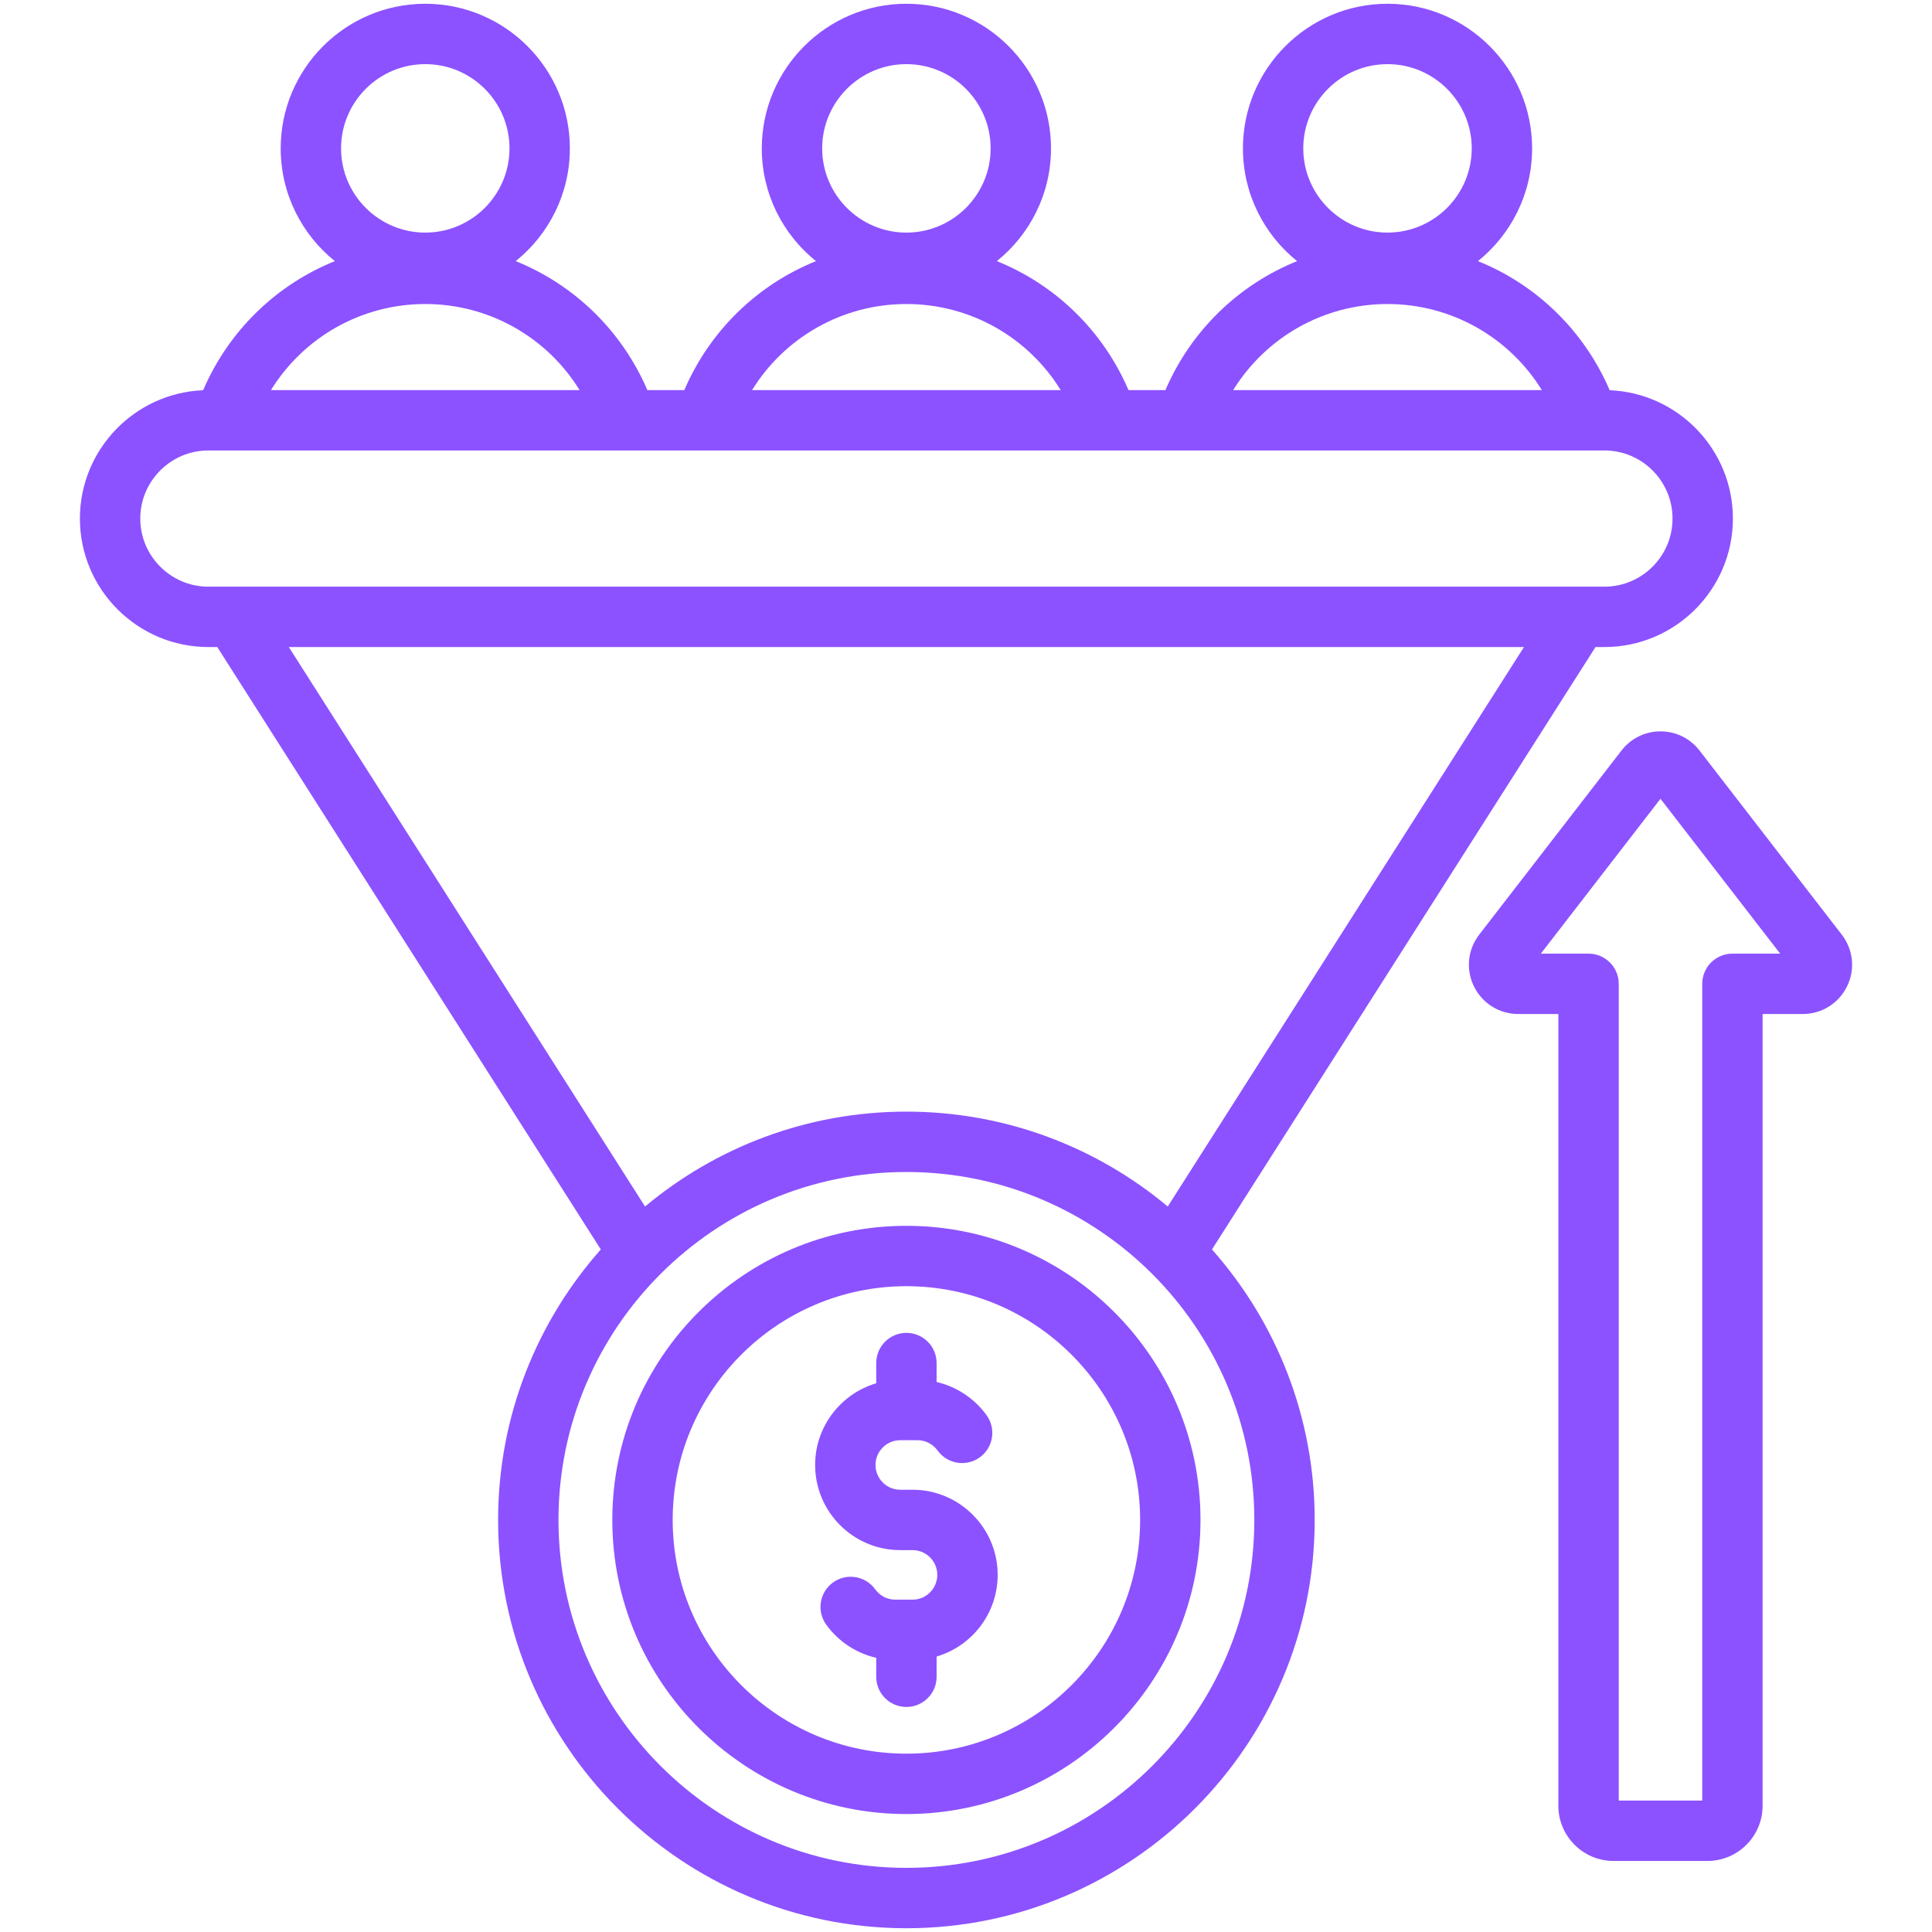
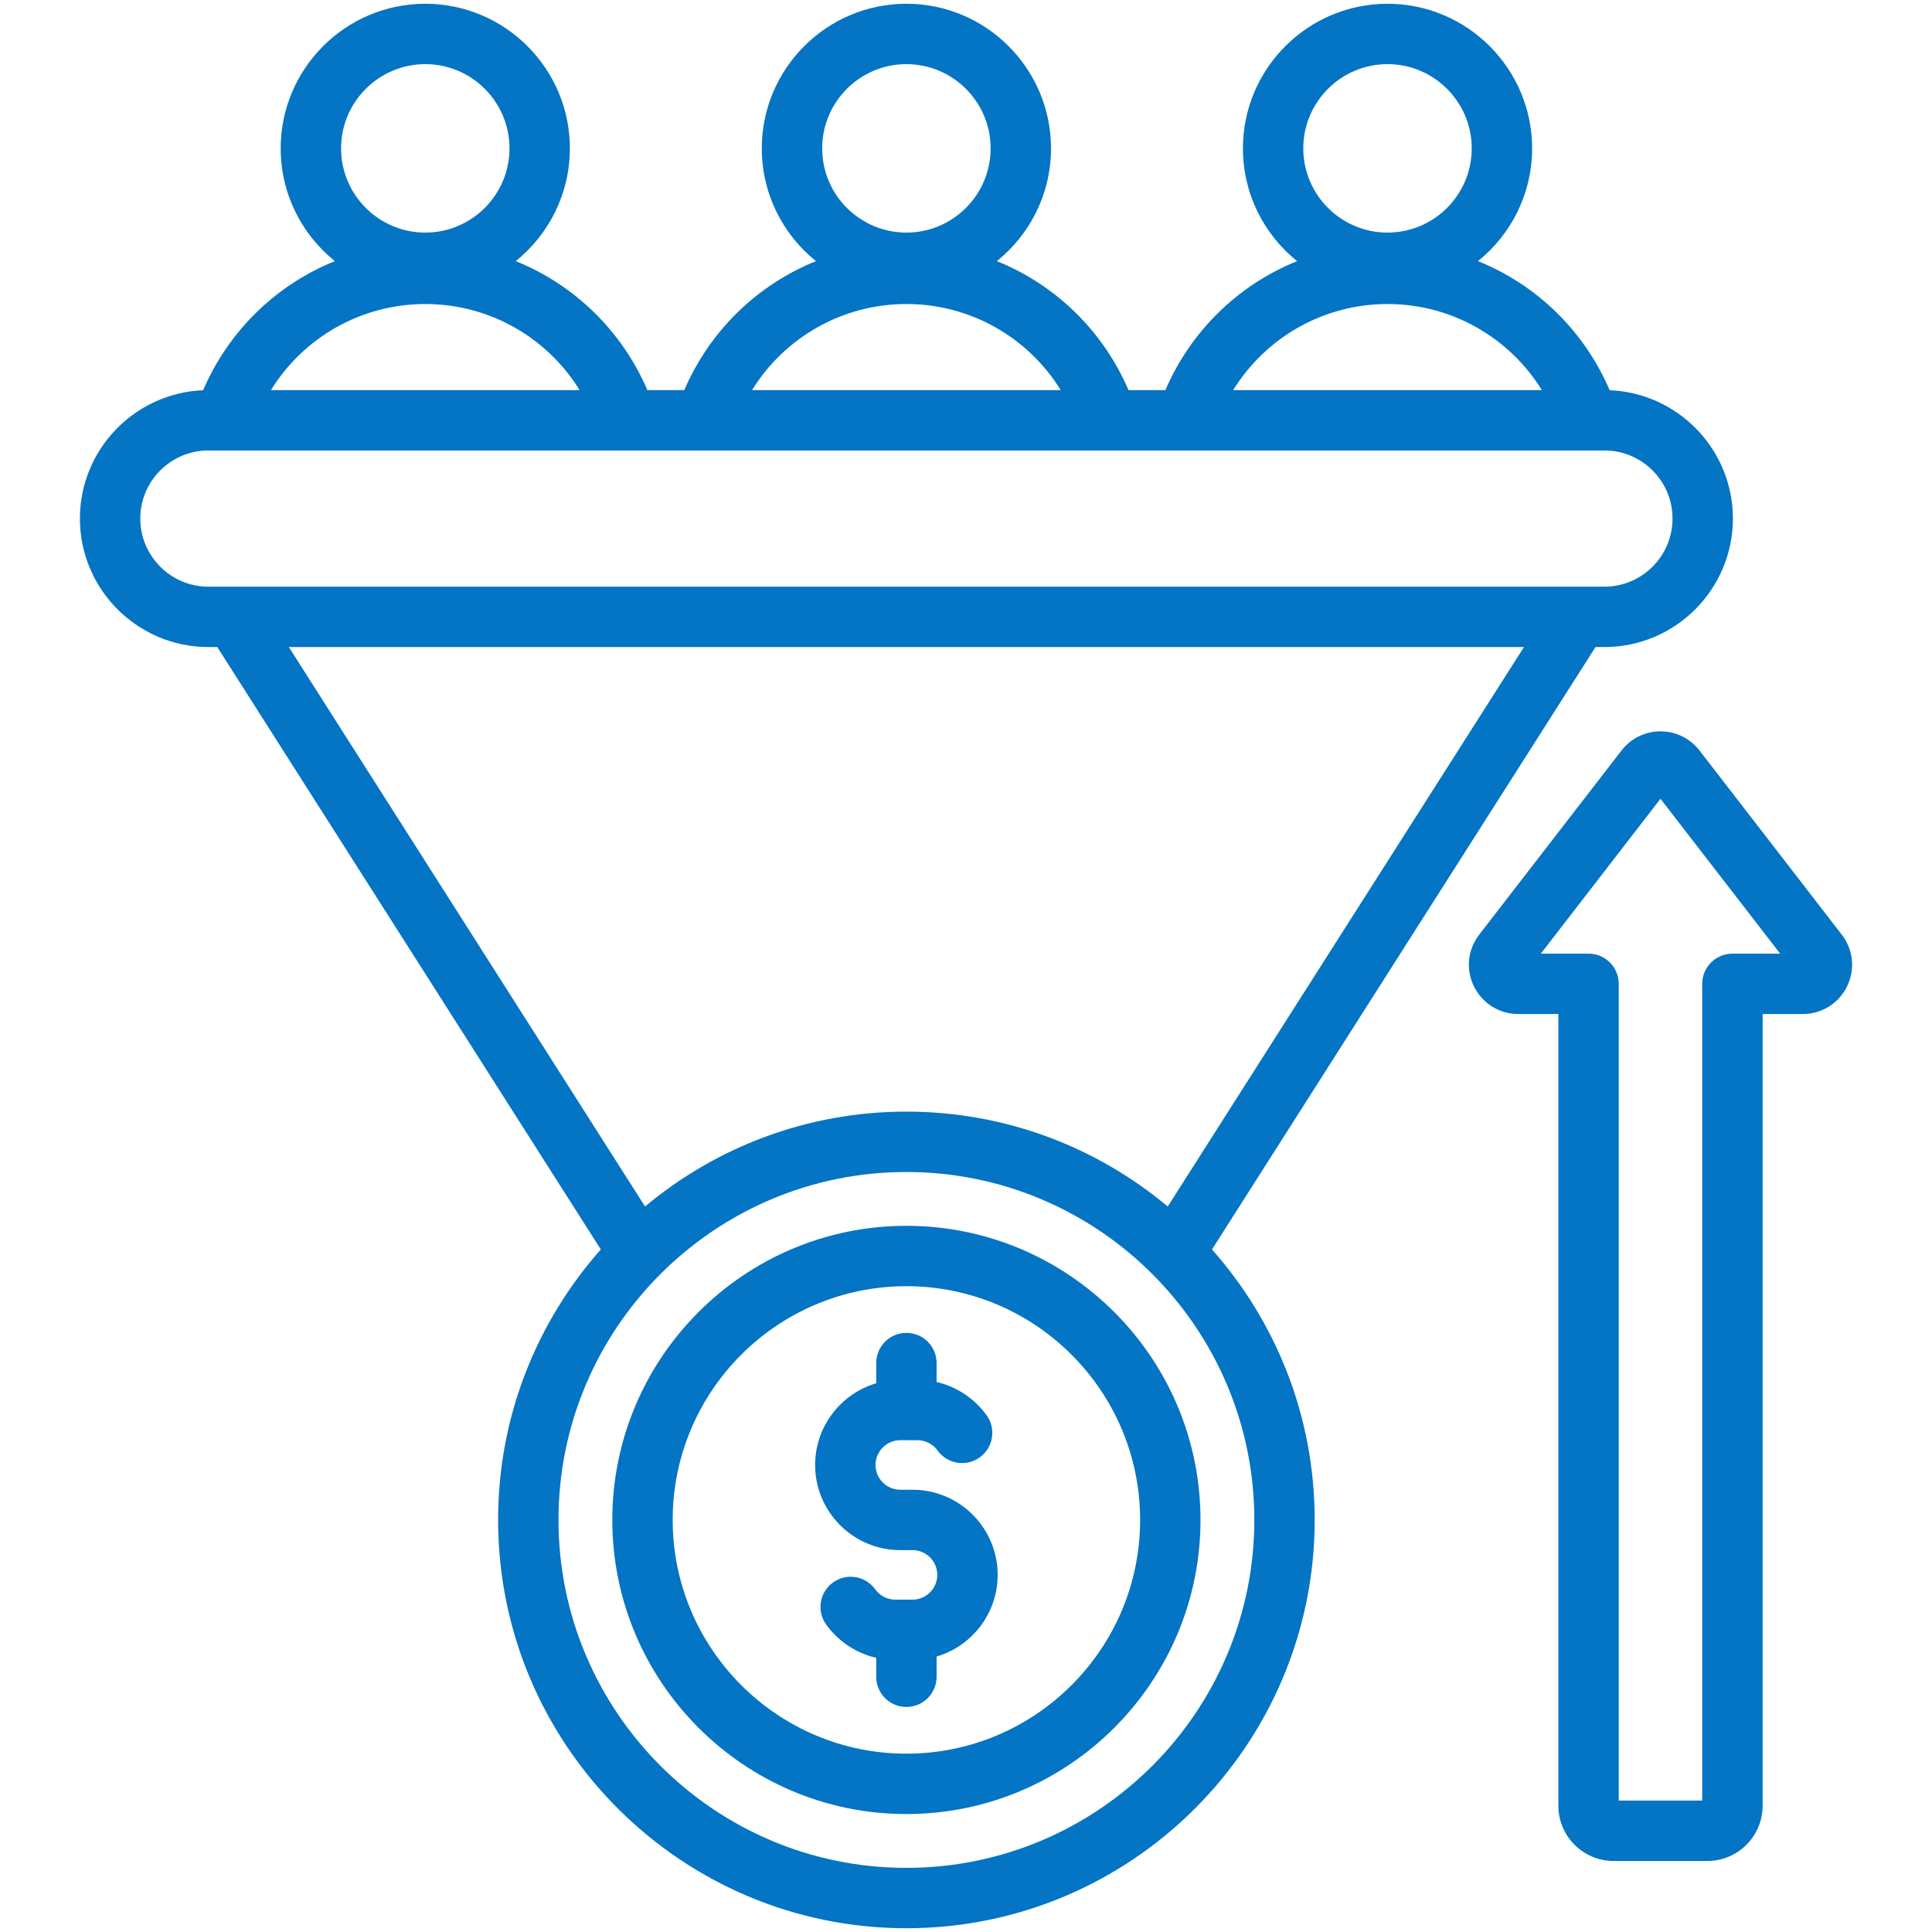
<svg xmlns="http://www.w3.org/2000/svg" width="56" height="56" viewBox="0 0 56 56" fill="none">
-   <path d="M46.247 18.755H46.505C48.558 18.755 50.229 17.084 50.229 15.031C50.229 13.029 48.64 11.391 46.657 11.311C45.914 9.58 44.531 8.25 42.839 7.569C43.796 6.8 44.409 5.621 44.409 4.301C44.409 1.99 42.529 0.109 40.218 0.109C37.907 0.109 36.027 1.99 36.027 4.301C36.027 5.621 36.64 6.8 37.597 7.569C35.907 8.25 34.524 9.578 33.78 11.307H32.71C31.967 9.578 30.584 8.25 28.894 7.569C29.851 6.8 30.464 5.621 30.464 4.301C30.464 1.99 28.584 0.109 26.272 0.109C23.961 0.109 22.081 1.99 22.081 4.301C22.081 5.621 22.694 6.8 23.651 7.569C21.961 8.25 20.578 9.578 19.835 11.307H18.764C18.021 9.578 16.638 8.25 14.948 7.569C15.905 6.8 16.518 5.621 16.518 4.301C16.518 1.99 14.638 0.109 12.327 0.109C10.016 0.109 8.136 1.99 8.136 4.301C8.136 5.621 8.749 6.8 9.706 7.569C8.015 8.25 6.631 9.58 5.888 11.311C3.905 11.391 2.316 13.029 2.316 15.031C2.316 17.084 3.987 18.755 6.04 18.755H6.298L17.415 36.216C15.564 38.305 14.438 41.051 14.438 44.056C14.438 50.582 19.747 55.891 26.273 55.891C32.798 55.891 38.107 50.582 38.107 44.056C38.107 41.051 36.981 38.305 35.13 36.216L46.247 18.755ZM40.218 1.859C41.564 1.859 42.659 2.955 42.659 4.301C42.659 5.647 41.564 6.742 40.218 6.742C38.872 6.742 37.776 5.647 37.776 4.301C37.776 2.955 38.872 1.859 40.218 1.859ZM40.218 8.812C42.071 8.812 43.746 9.778 44.691 11.307H35.745C36.69 9.778 38.364 8.812 40.218 8.812ZM26.272 1.859C27.619 1.859 28.714 2.955 28.714 4.301C28.714 5.647 27.619 6.742 26.272 6.742C24.926 6.742 23.831 5.647 23.831 4.301C23.831 2.955 24.926 1.859 26.272 1.859ZM26.273 8.812C28.126 8.812 29.801 9.778 30.745 11.307H21.799C22.744 9.778 24.419 8.812 26.273 8.812ZM12.327 1.859C13.673 1.859 14.768 2.955 14.768 4.301C14.768 5.647 13.673 6.742 12.327 6.742C10.981 6.742 9.886 5.647 9.886 4.301C9.886 2.954 10.981 1.859 12.327 1.859ZM12.327 8.812C14.181 8.812 15.855 9.778 16.8 11.307H7.854C8.799 9.778 10.473 8.812 12.327 8.812ZM4.066 15.031C4.066 13.943 4.952 13.057 6.04 13.057H6.488C6.489 13.057 6.49 13.057 6.491 13.057C6.492 13.057 6.493 13.057 6.494 13.057H18.174H18.176H20.423H20.427H32.106C32.106 13.057 32.107 13.057 32.108 13.057C32.109 13.057 32.11 13.057 32.111 13.057H34.368H34.373H46.051C46.052 13.057 46.053 13.057 46.054 13.057C46.055 13.057 46.056 13.057 46.057 13.057H46.505C47.593 13.057 48.479 13.943 48.479 15.031C48.479 16.119 47.593 17.005 46.505 17.005H6.04C4.952 17.005 4.066 16.119 4.066 15.031ZM44.173 18.755L33.848 34.971C31.794 33.255 29.152 32.221 26.272 32.221C23.393 32.221 20.751 33.255 18.697 34.971L8.372 18.755H44.173V18.755ZM26.272 54.141C20.712 54.141 16.188 49.617 16.188 44.056C16.188 38.495 20.712 33.971 26.272 33.971C31.833 33.971 36.357 38.495 36.357 44.056C36.357 49.617 31.833 54.141 26.272 54.141ZM26.272 35.531C21.572 35.531 17.748 39.355 17.748 44.056C17.748 48.756 21.572 52.581 26.272 52.581C30.973 52.581 34.797 48.756 34.797 44.056C34.797 39.355 30.973 35.531 26.272 35.531ZM26.272 50.831C22.537 50.831 19.498 47.791 19.498 44.056C19.498 40.32 22.537 37.281 26.272 37.281C30.008 37.281 33.047 40.32 33.047 44.056C33.047 47.791 30.008 50.831 26.272 50.831ZM28.918 45.649C28.918 46.767 28.17 47.715 27.148 48.016V48.602C27.148 49.086 26.756 49.477 26.273 49.477C25.789 49.477 25.398 49.086 25.398 48.602V48.053C24.821 47.92 24.302 47.581 23.949 47.091C23.665 46.699 23.753 46.152 24.145 45.869C24.537 45.586 25.084 45.674 25.367 46.066C25.503 46.254 25.721 46.367 25.949 46.367H26.451C26.846 46.367 27.168 46.044 27.168 45.648C27.168 45.253 26.846 44.931 26.451 44.931H26.094C24.734 44.931 23.627 43.824 23.627 42.463C23.627 41.344 24.375 40.397 25.398 40.095V39.509C25.398 39.026 25.789 38.634 26.273 38.634C26.756 38.634 27.148 39.026 27.148 39.509V40.058C27.724 40.192 28.242 40.531 28.596 41.02C28.88 41.412 28.792 41.959 28.4 42.242C28.008 42.525 27.462 42.437 27.178 42.046C27.042 41.857 26.824 41.745 26.596 41.745H26.094C25.699 41.745 25.377 42.067 25.377 42.463C25.377 42.859 25.699 43.181 26.094 43.181H26.451C27.811 43.181 28.918 44.288 28.918 45.649ZM53.383 27.089L49.261 21.754C48.988 21.401 48.576 21.199 48.13 21.199C47.685 21.199 47.273 21.401 47 21.754L42.877 27.089C42.541 27.524 42.482 28.099 42.723 28.59C42.966 29.085 43.458 29.392 44.007 29.392H44.008H45.17L45.17 52.341C45.17 53.223 45.888 53.941 46.771 53.941H49.49C50.372 53.941 51.09 53.223 51.09 52.341L51.09 29.392H52.253H52.253C52.803 29.392 53.295 29.085 53.538 28.59C53.779 28.099 53.719 27.524 53.383 27.089ZM50.215 27.642C49.983 27.642 49.761 27.734 49.596 27.898C49.432 28.062 49.34 28.285 49.34 28.517L49.34 52.191H46.92L46.92 28.517C46.92 28.033 46.528 27.642 46.045 27.642H44.662L48.13 23.153L51.599 27.642H50.215Z" fill="#8C52FF" />
+   <path d="M46.247 18.755H46.505C48.558 18.755 50.229 17.084 50.229 15.031C50.229 13.029 48.64 11.391 46.657 11.311C45.914 9.58 44.531 8.25 42.839 7.569C43.796 6.8 44.409 5.621 44.409 4.301C44.409 1.99 42.529 0.109 40.218 0.109C37.907 0.109 36.027 1.99 36.027 4.301C36.027 5.621 36.64 6.8 37.597 7.569C35.907 8.25 34.524 9.578 33.78 11.307H32.71C31.967 9.578 30.584 8.25 28.894 7.569C29.851 6.8 30.464 5.621 30.464 4.301C30.464 1.99 28.584 0.109 26.272 0.109C23.961 0.109 22.081 1.99 22.081 4.301C22.081 5.621 22.694 6.8 23.651 7.569C21.961 8.25 20.578 9.578 19.835 11.307H18.764C18.021 9.578 16.638 8.25 14.948 7.569C15.905 6.8 16.518 5.621 16.518 4.301C16.518 1.99 14.638 0.109 12.327 0.109C10.016 0.109 8.136 1.99 8.136 4.301C8.136 5.621 8.749 6.8 9.706 7.569C8.015 8.25 6.631 9.58 5.888 11.311C3.905 11.391 2.316 13.029 2.316 15.031C2.316 17.084 3.987 18.755 6.04 18.755H6.298L17.415 36.216C15.564 38.305 14.438 41.051 14.438 44.056C14.438 50.582 19.747 55.891 26.273 55.891C32.798 55.891 38.107 50.582 38.107 44.056C38.107 41.051 36.981 38.305 35.13 36.216L46.247 18.755ZM40.218 1.859C41.564 1.859 42.659 2.955 42.659 4.301C42.659 5.647 41.564 6.742 40.218 6.742C38.872 6.742 37.776 5.647 37.776 4.301C37.776 2.955 38.872 1.859 40.218 1.859ZM40.218 8.812C42.071 8.812 43.746 9.778 44.691 11.307H35.745C36.69 9.778 38.364 8.812 40.218 8.812ZM26.272 1.859C27.619 1.859 28.714 2.955 28.714 4.301C28.714 5.647 27.619 6.742 26.272 6.742C24.926 6.742 23.831 5.647 23.831 4.301C23.831 2.955 24.926 1.859 26.272 1.859ZM26.273 8.812C28.126 8.812 29.801 9.778 30.745 11.307H21.799C22.744 9.778 24.419 8.812 26.273 8.812ZM12.327 1.859C13.673 1.859 14.768 2.955 14.768 4.301C14.768 5.647 13.673 6.742 12.327 6.742C10.981 6.742 9.886 5.647 9.886 4.301C9.886 2.954 10.981 1.859 12.327 1.859ZM12.327 8.812C14.181 8.812 15.855 9.778 16.8 11.307H7.854C8.799 9.778 10.473 8.812 12.327 8.812ZM4.066 15.031C4.066 13.943 4.952 13.057 6.04 13.057H6.488C6.489 13.057 6.49 13.057 6.491 13.057C6.492 13.057 6.493 13.057 6.494 13.057H18.174H18.176H20.423H20.427H32.106C32.106 13.057 32.107 13.057 32.108 13.057C32.109 13.057 32.11 13.057 32.111 13.057H34.368H34.373H46.051C46.052 13.057 46.053 13.057 46.054 13.057C46.055 13.057 46.056 13.057 46.057 13.057H46.505C47.593 13.057 48.479 13.943 48.479 15.031C48.479 16.119 47.593 17.005 46.505 17.005H6.04C4.952 17.005 4.066 16.119 4.066 15.031ZM44.173 18.755L33.848 34.971C31.794 33.255 29.152 32.221 26.272 32.221C23.393 32.221 20.751 33.255 18.697 34.971L8.372 18.755H44.173V18.755ZM26.272 54.141C20.712 54.141 16.188 49.617 16.188 44.056C16.188 38.495 20.712 33.971 26.272 33.971C31.833 33.971 36.357 38.495 36.357 44.056C36.357 49.617 31.833 54.141 26.272 54.141ZM26.272 35.531C21.572 35.531 17.748 39.355 17.748 44.056C17.748 48.756 21.572 52.581 26.272 52.581C30.973 52.581 34.797 48.756 34.797 44.056C34.797 39.355 30.973 35.531 26.272 35.531ZM26.272 50.831C22.537 50.831 19.498 47.791 19.498 44.056C19.498 40.32 22.537 37.281 26.272 37.281C30.008 37.281 33.047 40.32 33.047 44.056C33.047 47.791 30.008 50.831 26.272 50.831ZM28.918 45.649C28.918 46.767 28.17 47.715 27.148 48.016V48.602C27.148 49.086 26.756 49.477 26.273 49.477C25.789 49.477 25.398 49.086 25.398 48.602V48.053C24.821 47.92 24.302 47.581 23.949 47.091C23.665 46.699 23.753 46.152 24.145 45.869C24.537 45.586 25.084 45.674 25.367 46.066C25.503 46.254 25.721 46.367 25.949 46.367H26.451C26.846 46.367 27.168 46.044 27.168 45.648C27.168 45.253 26.846 44.931 26.451 44.931H26.094C24.734 44.931 23.627 43.824 23.627 42.463C23.627 41.344 24.375 40.397 25.398 40.095V39.509C25.398 39.026 25.789 38.634 26.273 38.634C26.756 38.634 27.148 39.026 27.148 39.509V40.058C27.724 40.192 28.242 40.531 28.596 41.02C28.88 41.412 28.792 41.959 28.4 42.242C28.008 42.525 27.462 42.437 27.178 42.046C27.042 41.857 26.824 41.745 26.596 41.745H26.094C25.699 41.745 25.377 42.067 25.377 42.463C25.377 42.859 25.699 43.181 26.094 43.181H26.451C27.811 43.181 28.918 44.288 28.918 45.649ZM53.383 27.089L49.261 21.754C48.988 21.401 48.576 21.199 48.13 21.199C47.685 21.199 47.273 21.401 47 21.754L42.877 27.089C42.541 27.524 42.482 28.099 42.723 28.59C42.966 29.085 43.458 29.392 44.007 29.392H44.008H45.17L45.17 52.341C45.17 53.223 45.888 53.941 46.771 53.941H49.49C50.372 53.941 51.09 53.223 51.09 52.341L51.09 29.392H52.253H52.253C52.803 29.392 53.295 29.085 53.538 28.59C53.779 28.099 53.719 27.524 53.383 27.089ZM50.215 27.642C49.983 27.642 49.761 27.734 49.596 27.898C49.432 28.062 49.34 28.285 49.34 28.517L49.34 52.191H46.92L46.92 28.517C46.92 28.033 46.528 27.642 46.045 27.642H44.662L48.13 23.153L51.599 27.642H50.215Z" fill="#0474C4" />
</svg>
